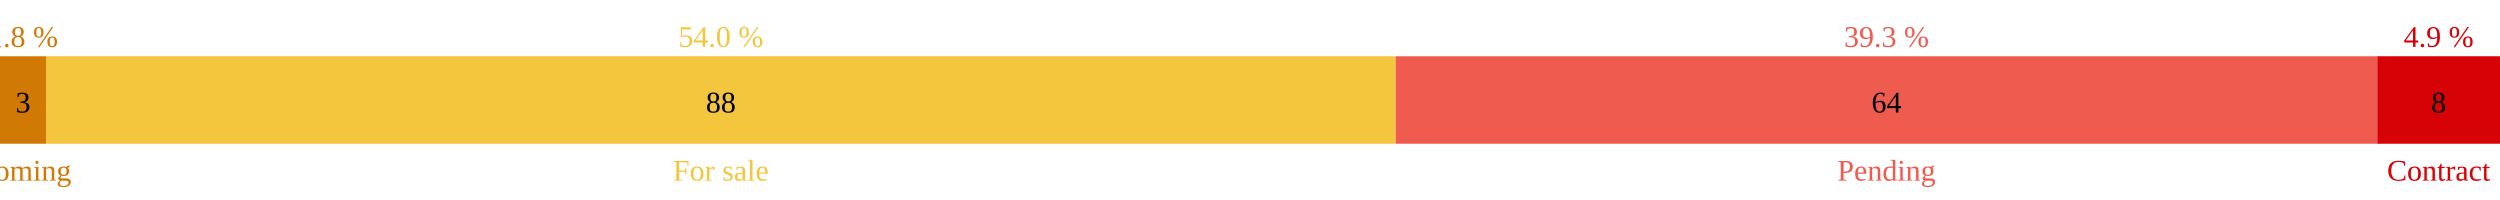
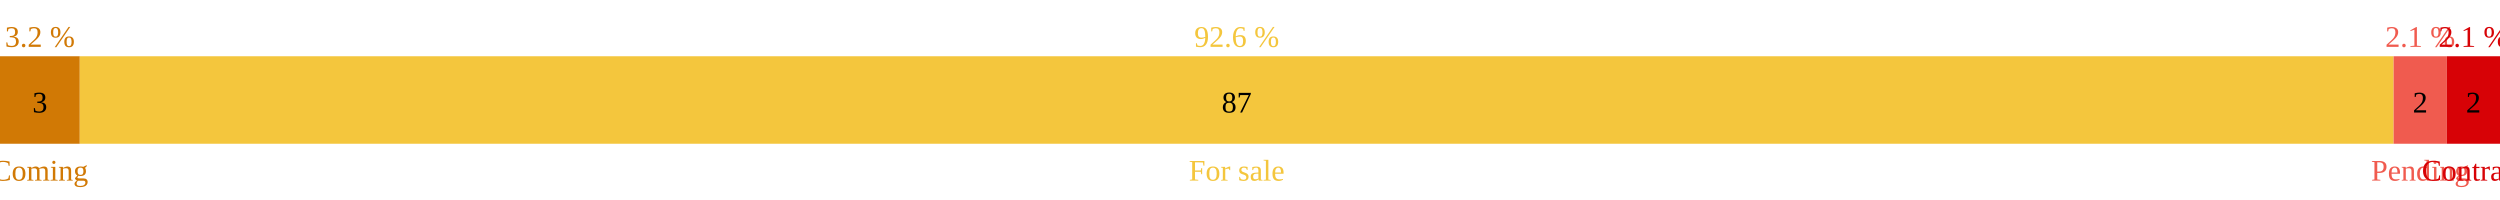
<svg xmlns="http://www.w3.org/2000/svg" width="1000" height="80">
-   <rect class="rect-stacked" x="0" y="22.5" height="35" width="18.405" style="fill: #d17905;" />
-   <rect class="rect-stacked" x="18.405" y="22.5" height="35" width="539.877" style="fill: #f4c63d;" />
-   <rect class="rect-stacked" x="558.282" y="22.5" height="35" width="392.638" style="fill: #f05b4f;" />
-   <rect class="rect-stacked" x="950.92" y="22.5" height="35" width="49.08" style="fill: #d70206;" />
-   <text class="text-value" text-anchor="middle" x="9.202" y="45">3</text>
-   <text class="text-value" text-anchor="middle" x="288.344" y="45">88</text>
-   <text class="text-value" text-anchor="middle" x="754.601" y="45">64</text>
-   <text class="text-value" text-anchor="middle" x="975.46" y="45">8</text>
-   <text class="text-percent" text-anchor="middle" x="9.202" y="18.75" style="fill: #d17905;">1.8 %</text>
-   <text class="text-percent" text-anchor="middle" x="288.344" y="18.75" style="fill: #f4c63d;">54.0 %</text>
-   <text class="text-percent" text-anchor="middle" x="754.601" y="18.75" style="fill: #f05b4f;">39.3 %</text>
-   <text class="text-percent" text-anchor="middle" x="975.46" y="18.75" style="fill: #d70206;">4.9 %</text>
-   <text class="text-label" text-anchor="middle" x="9.202" y="72.25" style="fill: #d17905;">Coming</text>
-   <text class="text-label" text-anchor="middle" x="288.344" y="72.25" style="fill: #f4c63d;">For sale</text>
-   <text class="text-label" text-anchor="middle" x="754.601" y="72.25" style="fill: #f05b4f;">Pending</text>
-   <text class="text-label" text-anchor="middle" x="975.46" y="72.25" style="fill: #d70206;">Contract</text>
+   <rect class="rect-stacked" x="0" y="22.5" height="35" width="31.915" style="fill: #d17905;" />
+   <rect class="rect-stacked" x="31.915" y="22.5" height="35" width="925.532" style="fill: #f4c63d;" />
+   <rect class="rect-stacked" x="957.447" y="22.5" height="35" width="21.277" style="fill: #f05b4f;" />
+   <rect class="rect-stacked" x="978.723" y="22.5" height="35" width="21.277" style="fill: #d70206;" />
+   <text class="text-value" text-anchor="middle" x="15.957" y="45">3</text>
+   <text class="text-value" text-anchor="middle" x="494.681" y="45">87</text>
+   <text class="text-value" text-anchor="middle" x="968.085" y="45">2</text>
+   <text class="text-value" text-anchor="middle" x="989.362" y="45">2</text>
+   <text class="text-percent" text-anchor="middle" x="15.957" y="18.75" style="fill: #d17905;">3.2 %</text>
+   <text class="text-percent" text-anchor="middle" x="494.681" y="18.75" style="fill: #f4c63d;">92.6 %</text>
+   <text class="text-percent" text-anchor="middle" x="968.085" y="18.75" style="fill: #f05b4f;">2.1 %</text>
+   <text class="text-percent" text-anchor="middle" x="989.362" y="18.75" style="fill: #d70206;">2.1 %</text>
+   <text class="text-label" text-anchor="middle" x="15.957" y="72.25" style="fill: #d17905;">Coming</text>
+   <text class="text-label" text-anchor="middle" x="494.681" y="72.25" style="fill: #f4c63d;">For sale</text>
+   <text class="text-label" text-anchor="middle" x="968.085" y="72.25" style="fill: #f05b4f;">Pending</text>
+   <text class="text-label" text-anchor="middle" x="989.362" y="72.25" style="fill: #d70206;">Contract</text>
</svg>
